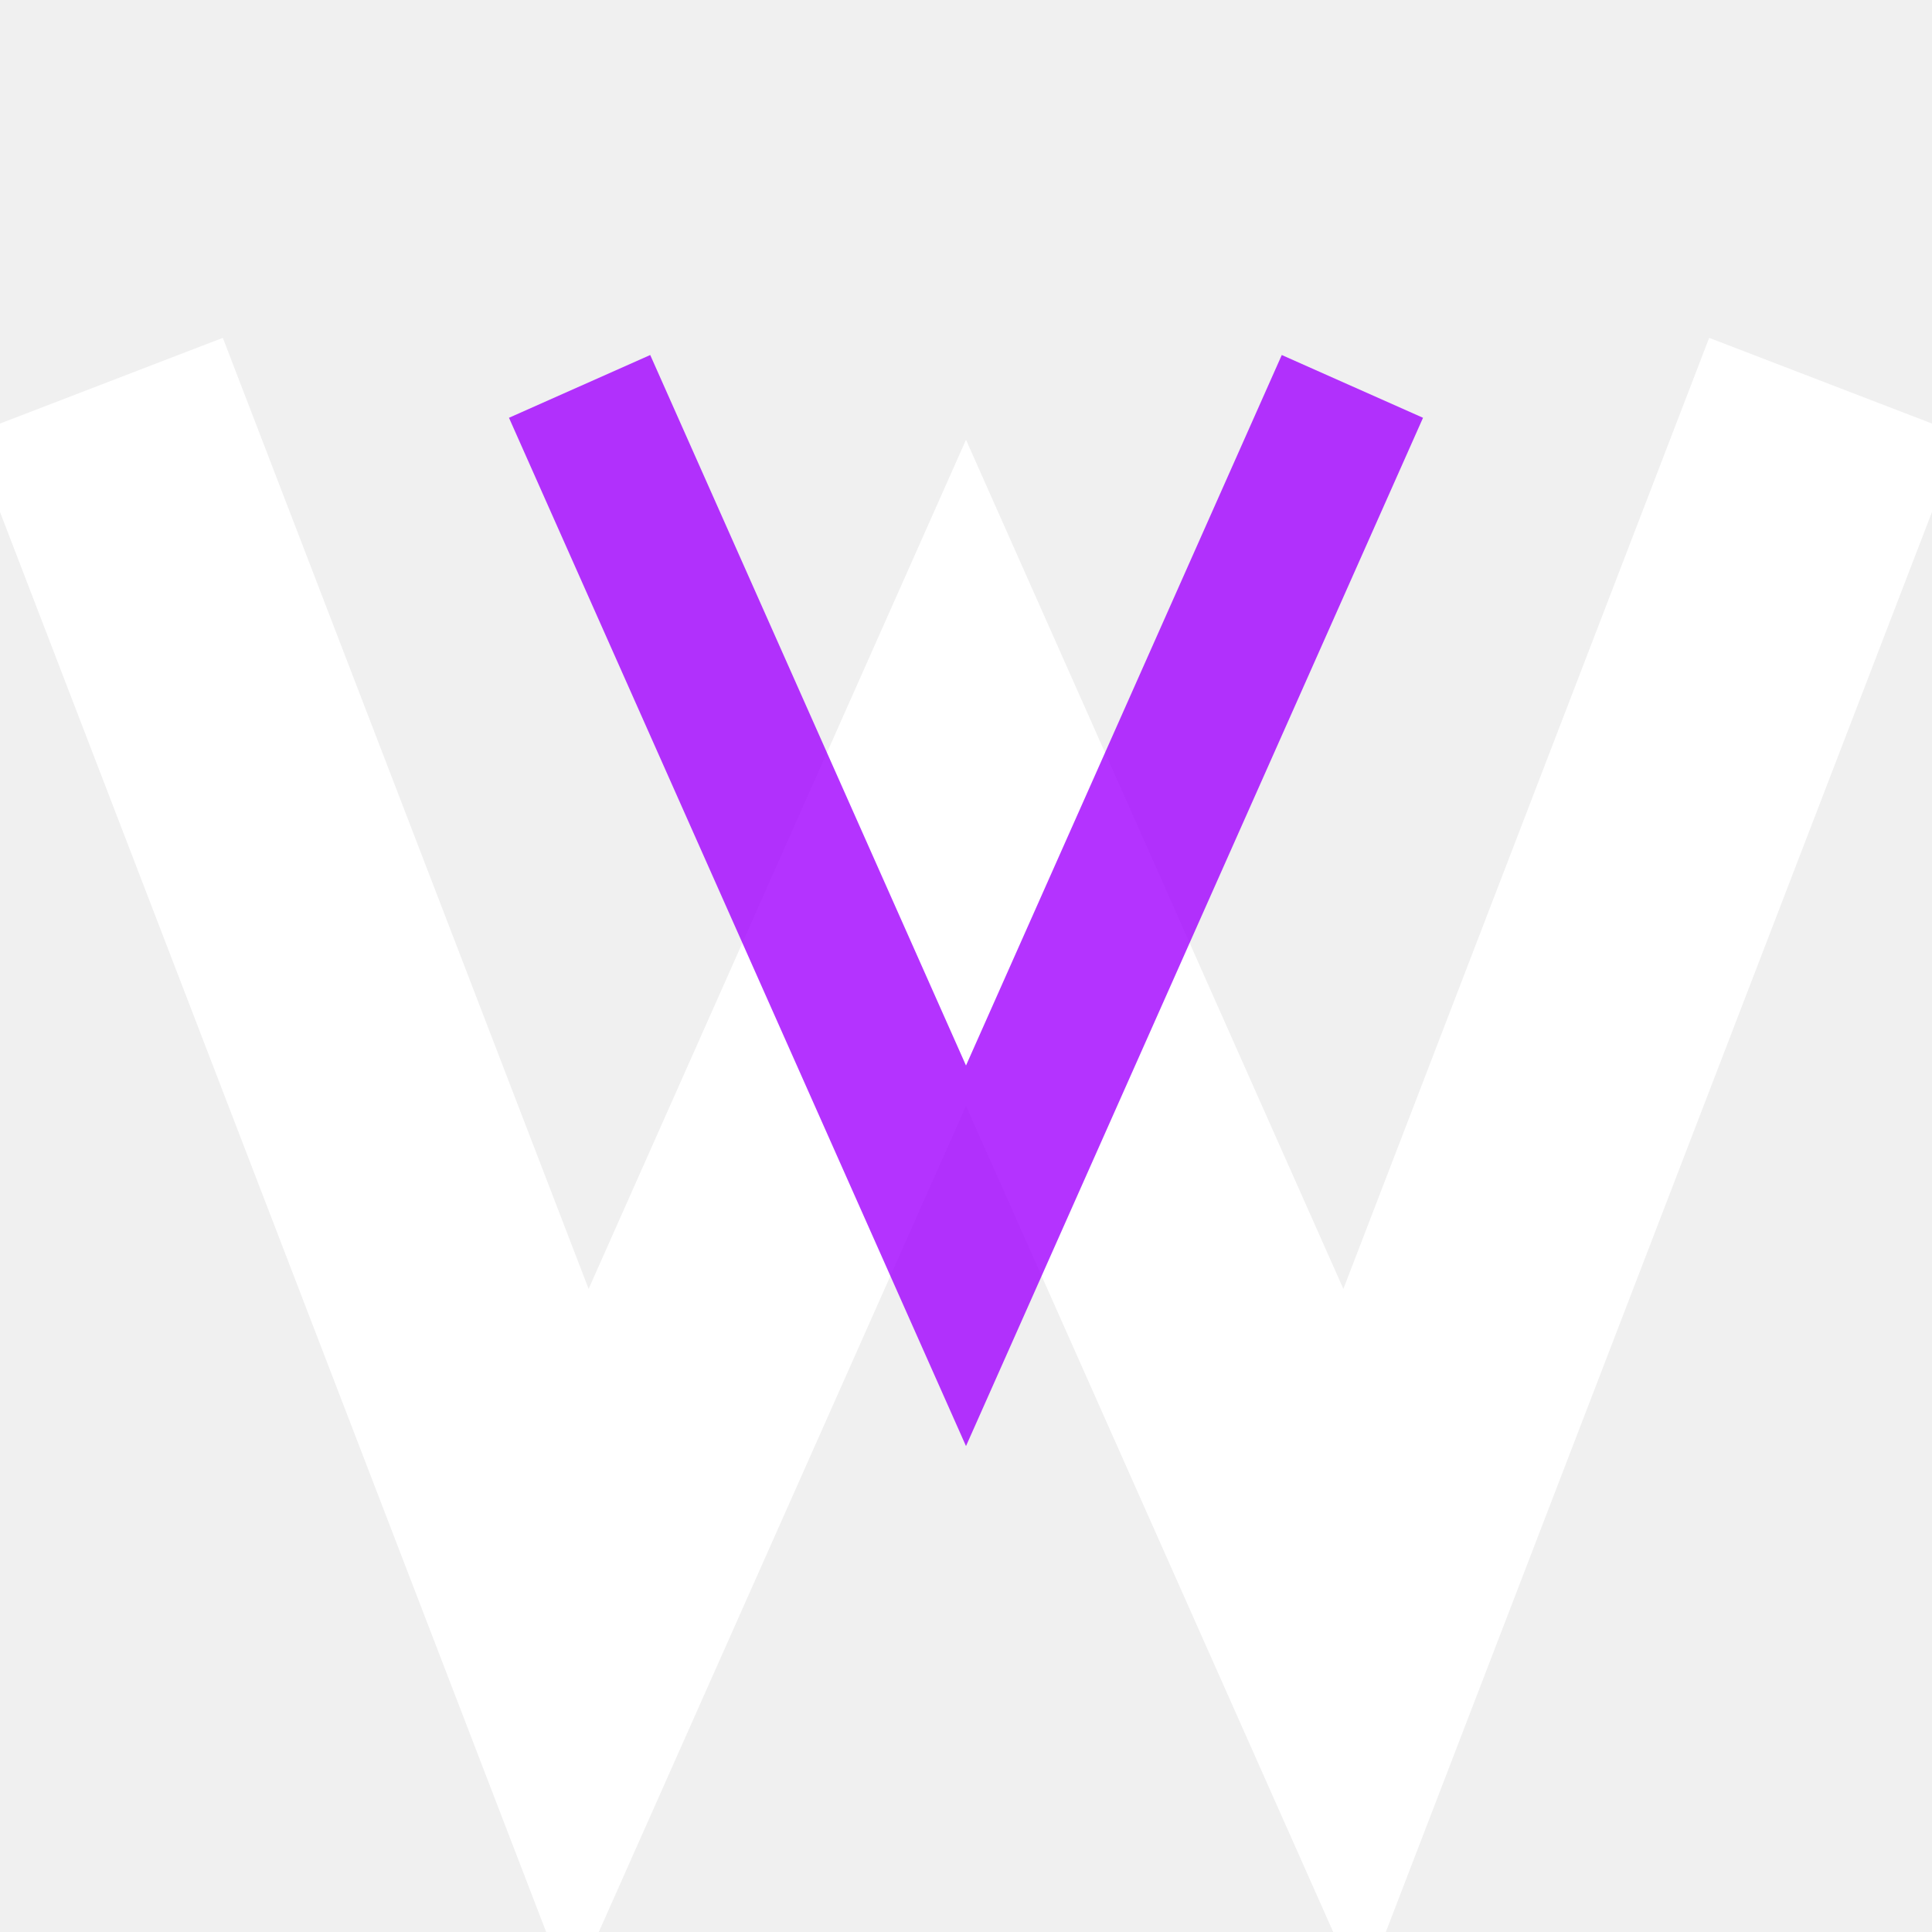
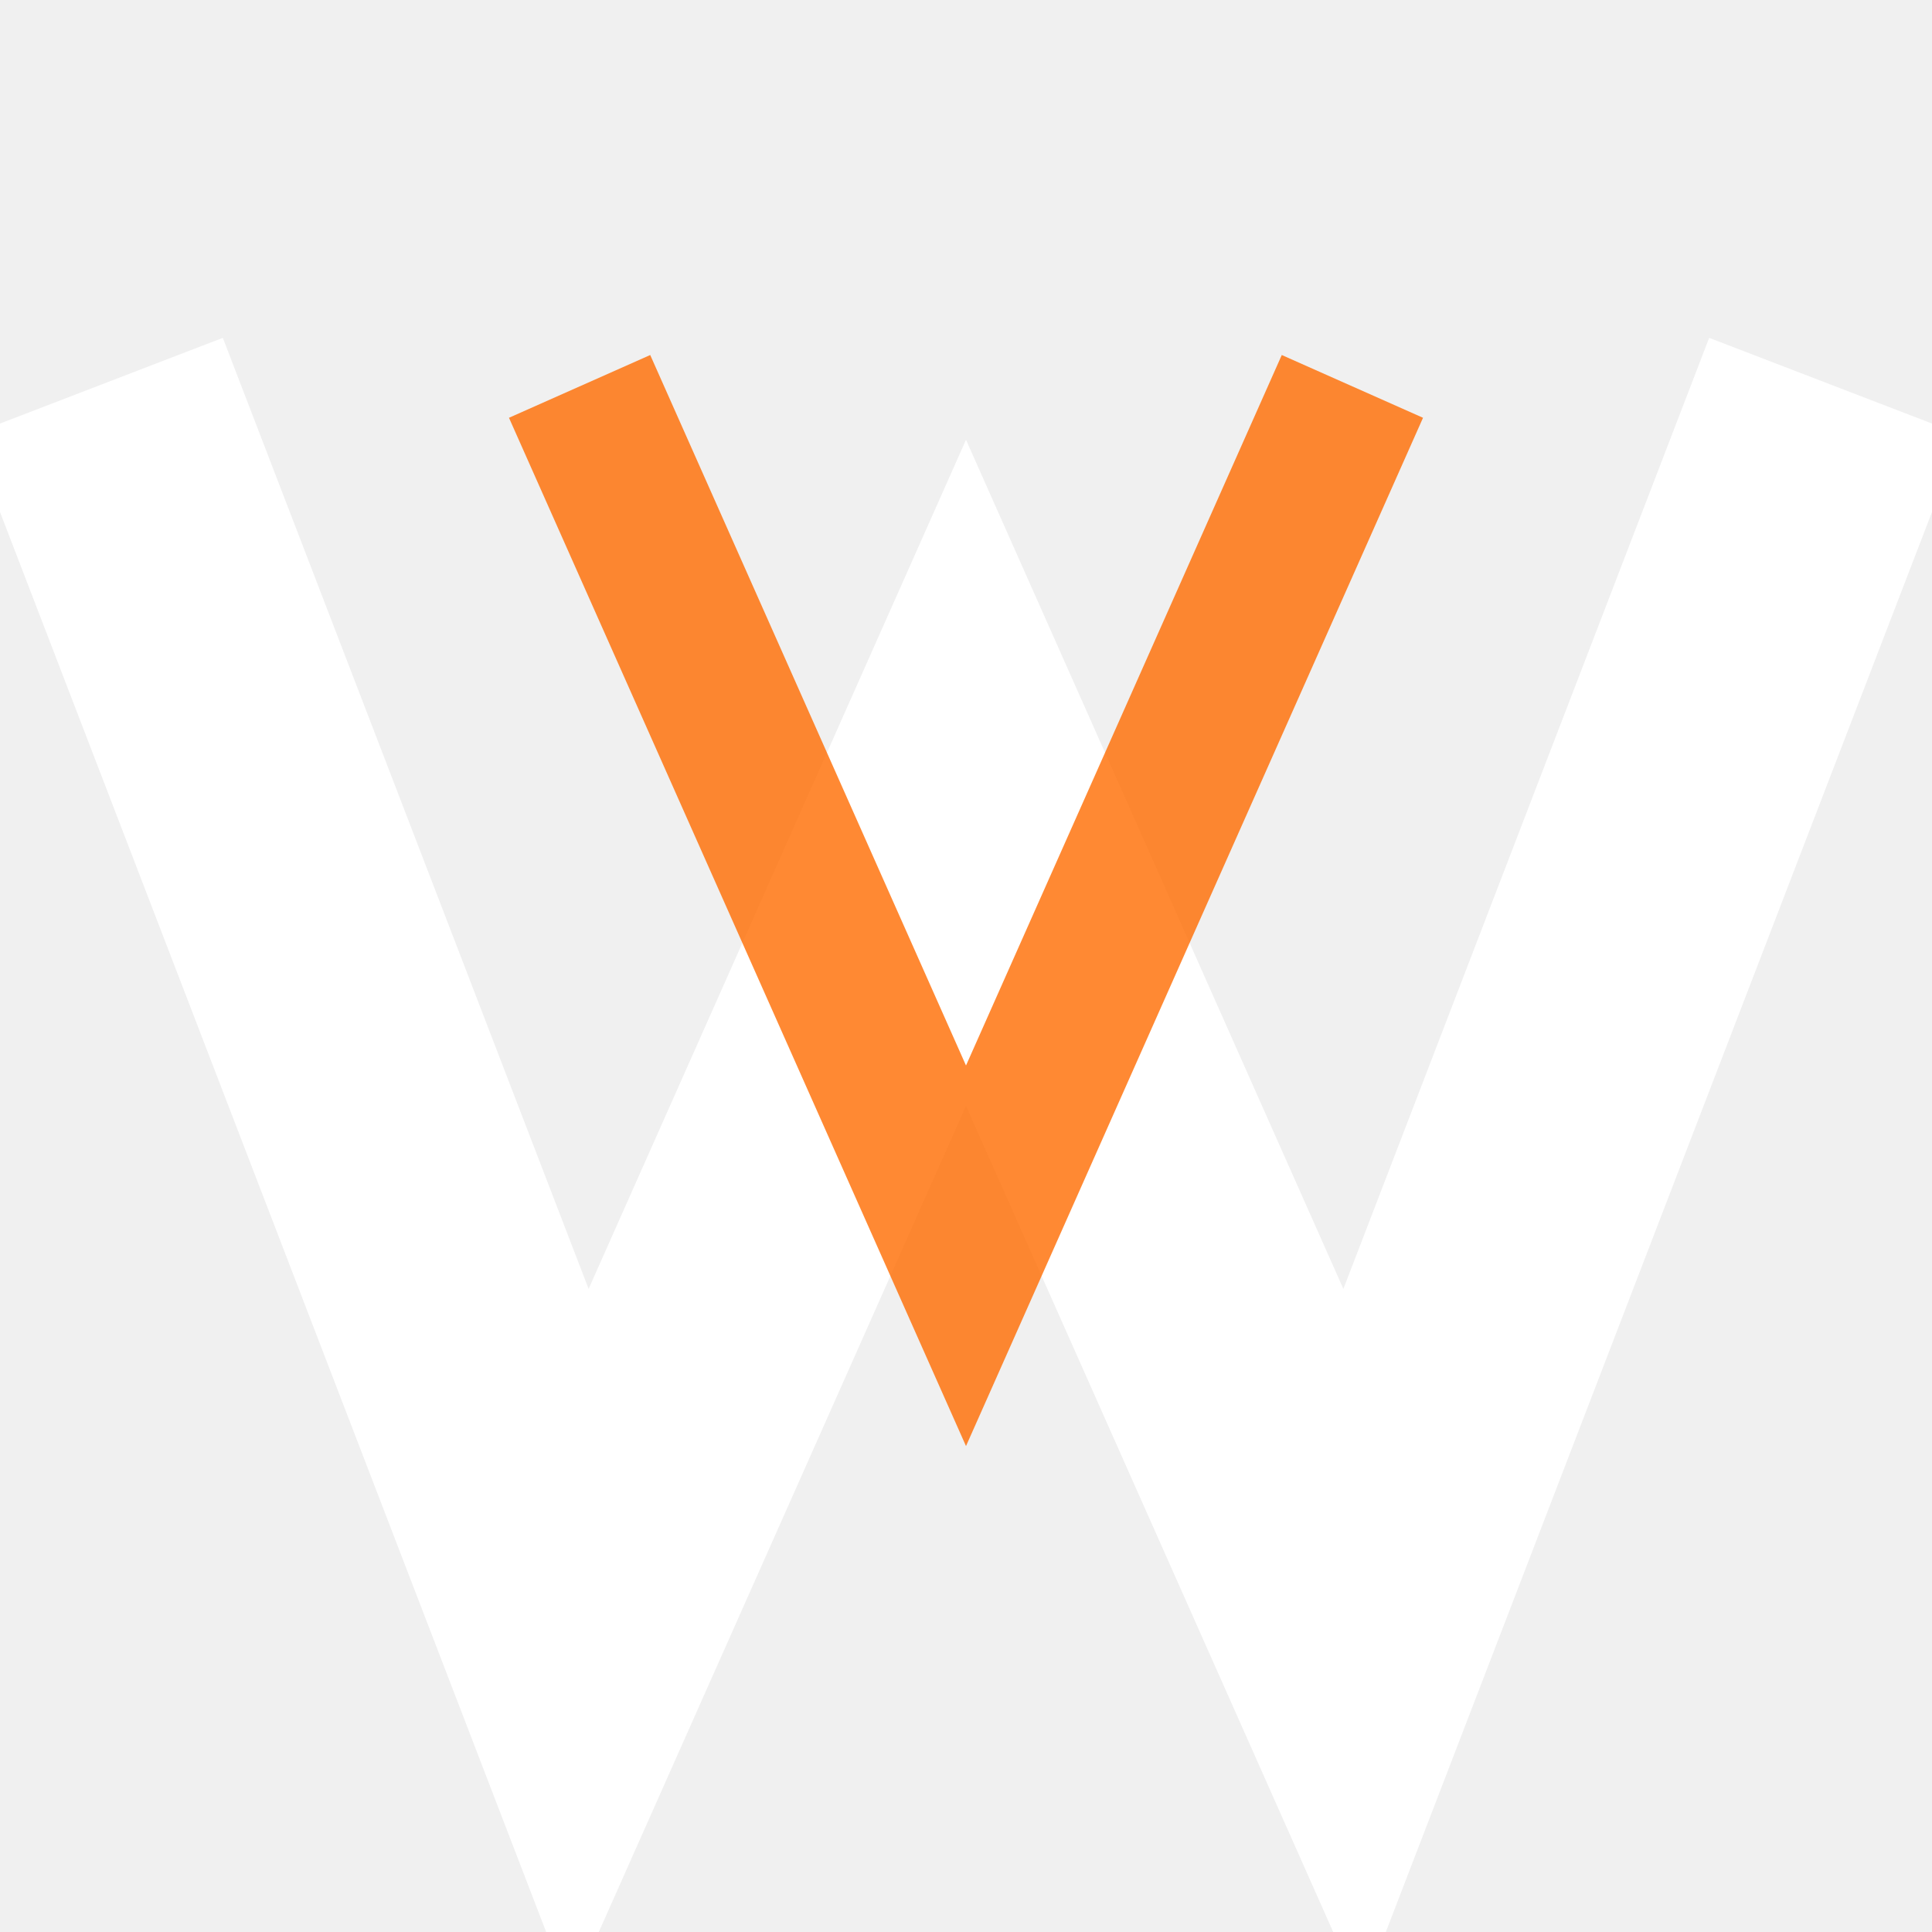
<svg xmlns="http://www.w3.org/2000/svg" viewBox="0 0 100 100">
  <path d="M5 20 L30 85 L50 40 L70 85 L95 20" fill="none" stroke="#FFFFFF" stroke-width="14" stroke-linejoin="miter" />
-   <path d="M30 20 L50 65 L70 20" fill="none" stroke="#A100FF" stroke-width="8" stroke-linejoin="miter" opacity="0.8" />
+   <path d="M30 20 L50 65 L70 20" fill="none" stroke="#FF6B00" stroke-width="8" stroke-linejoin="miter" opacity="0.8" />
</svg>
